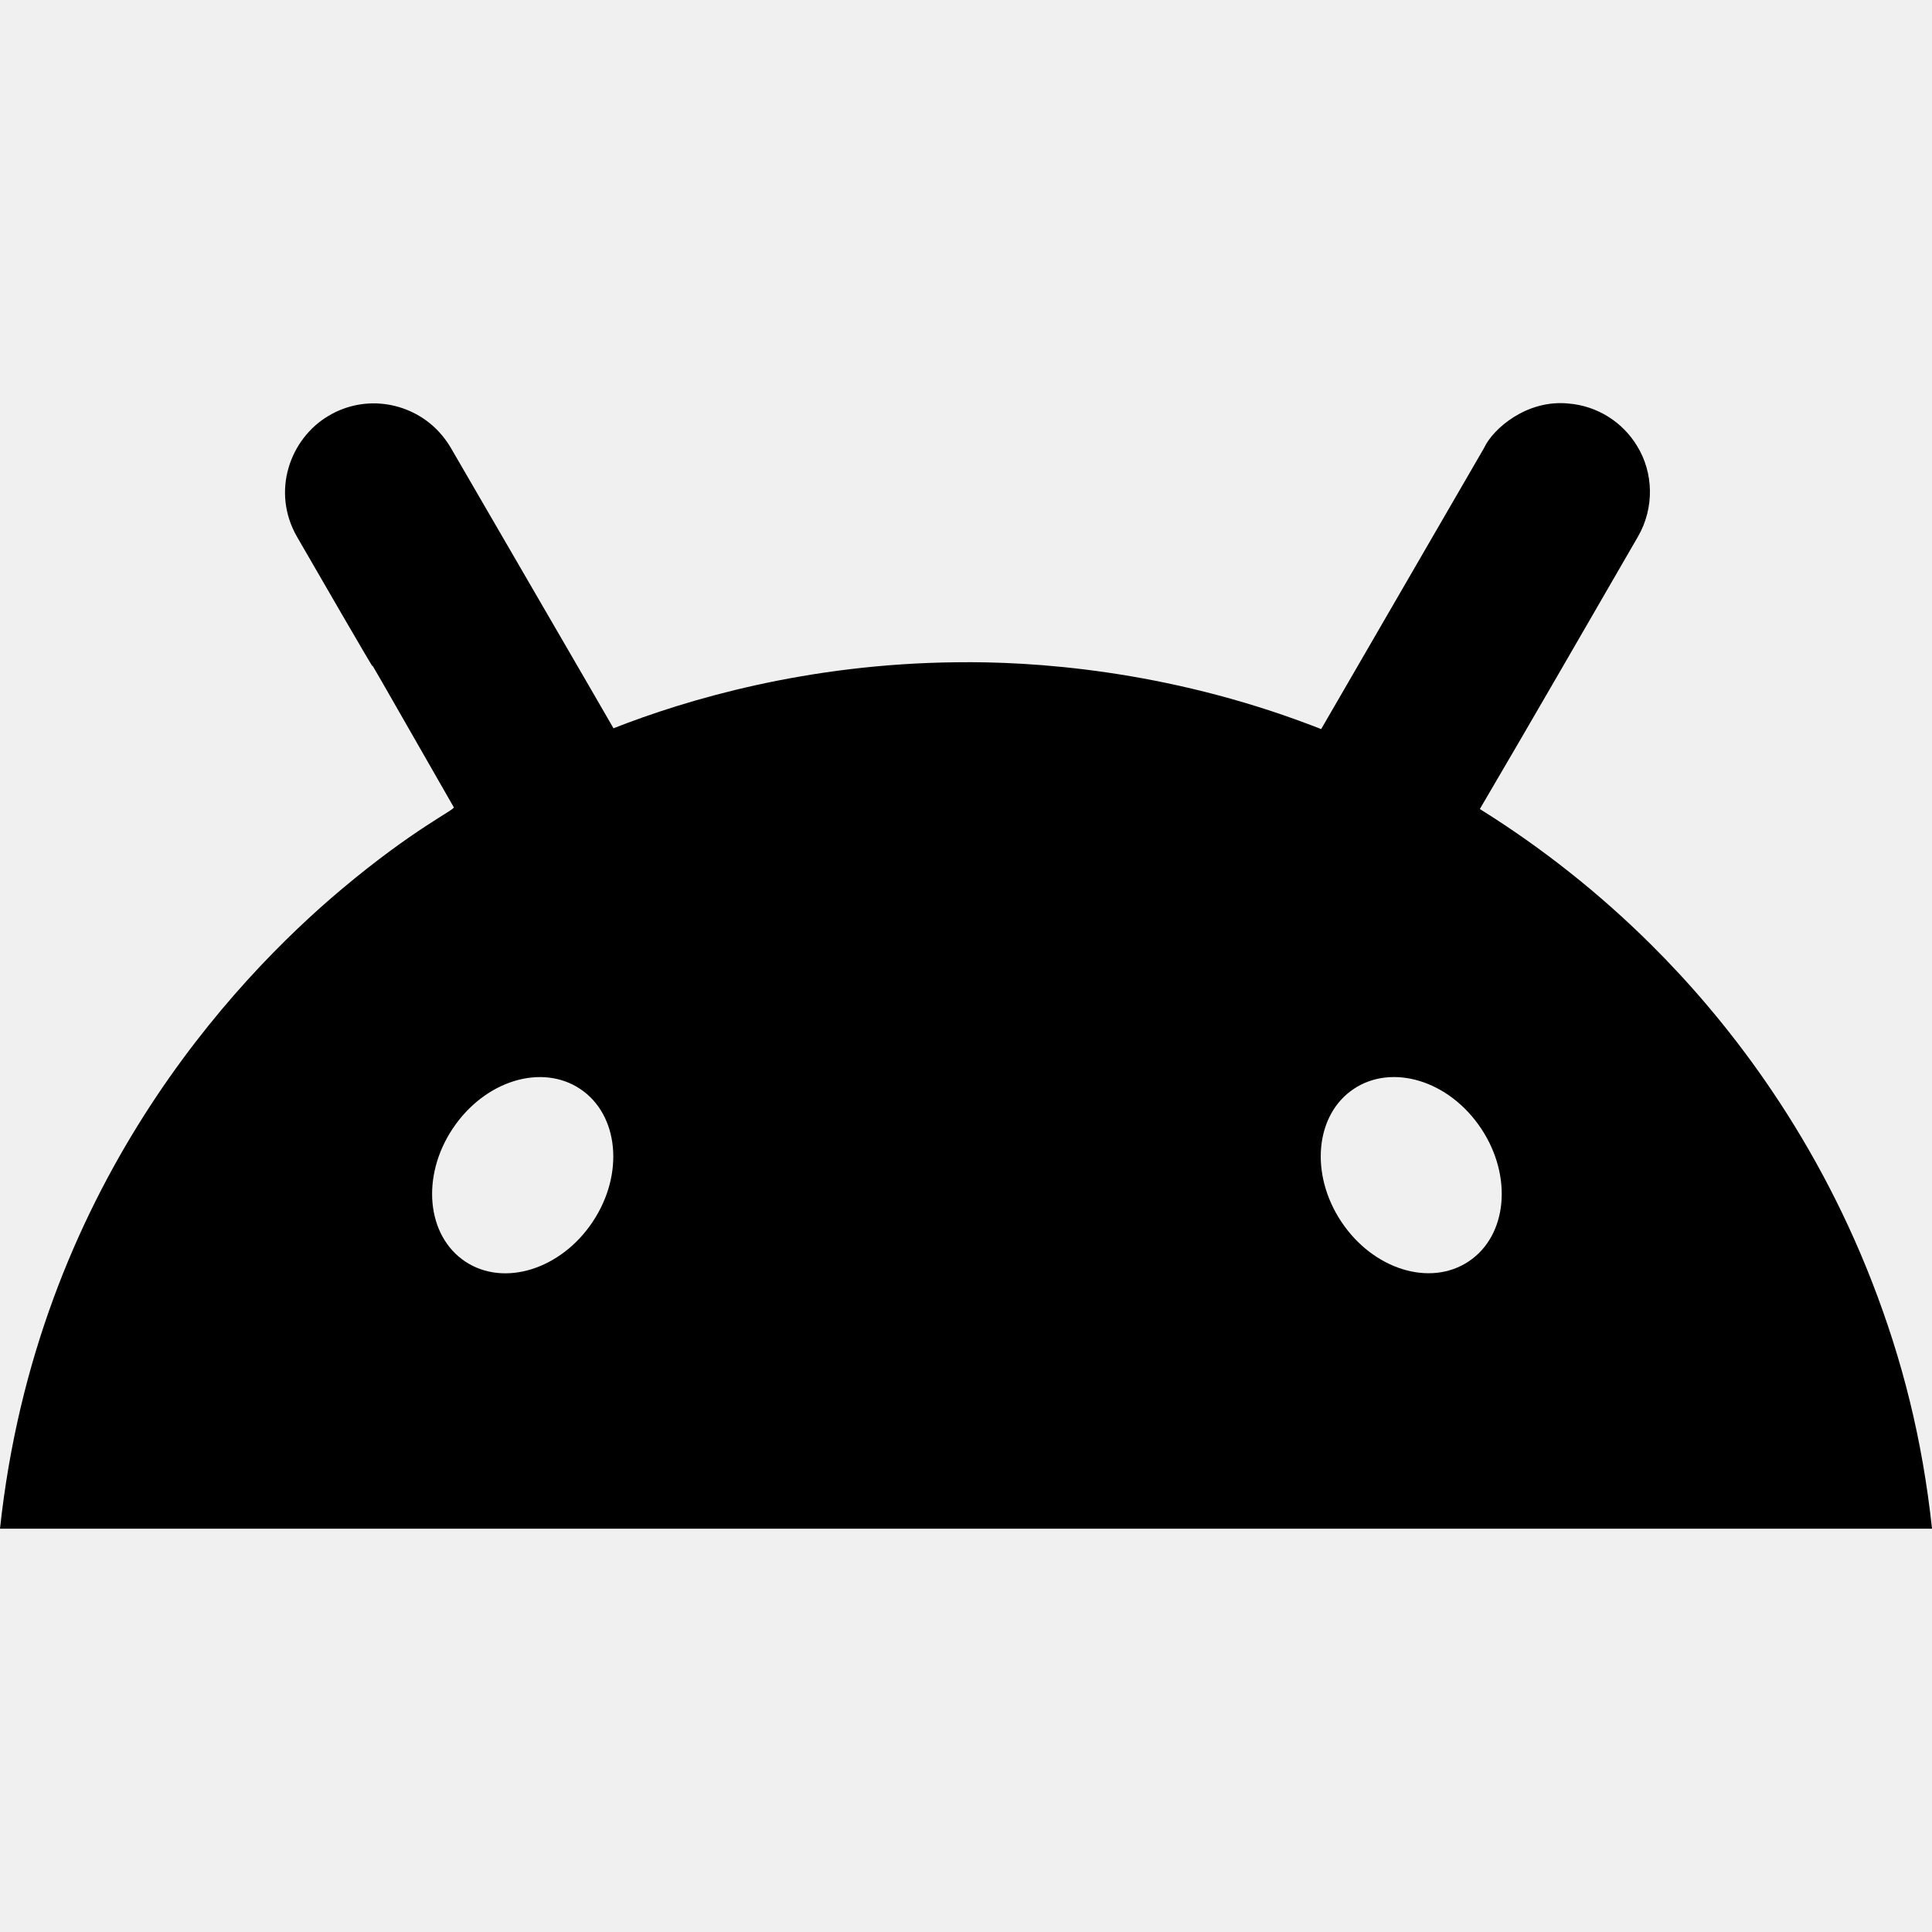
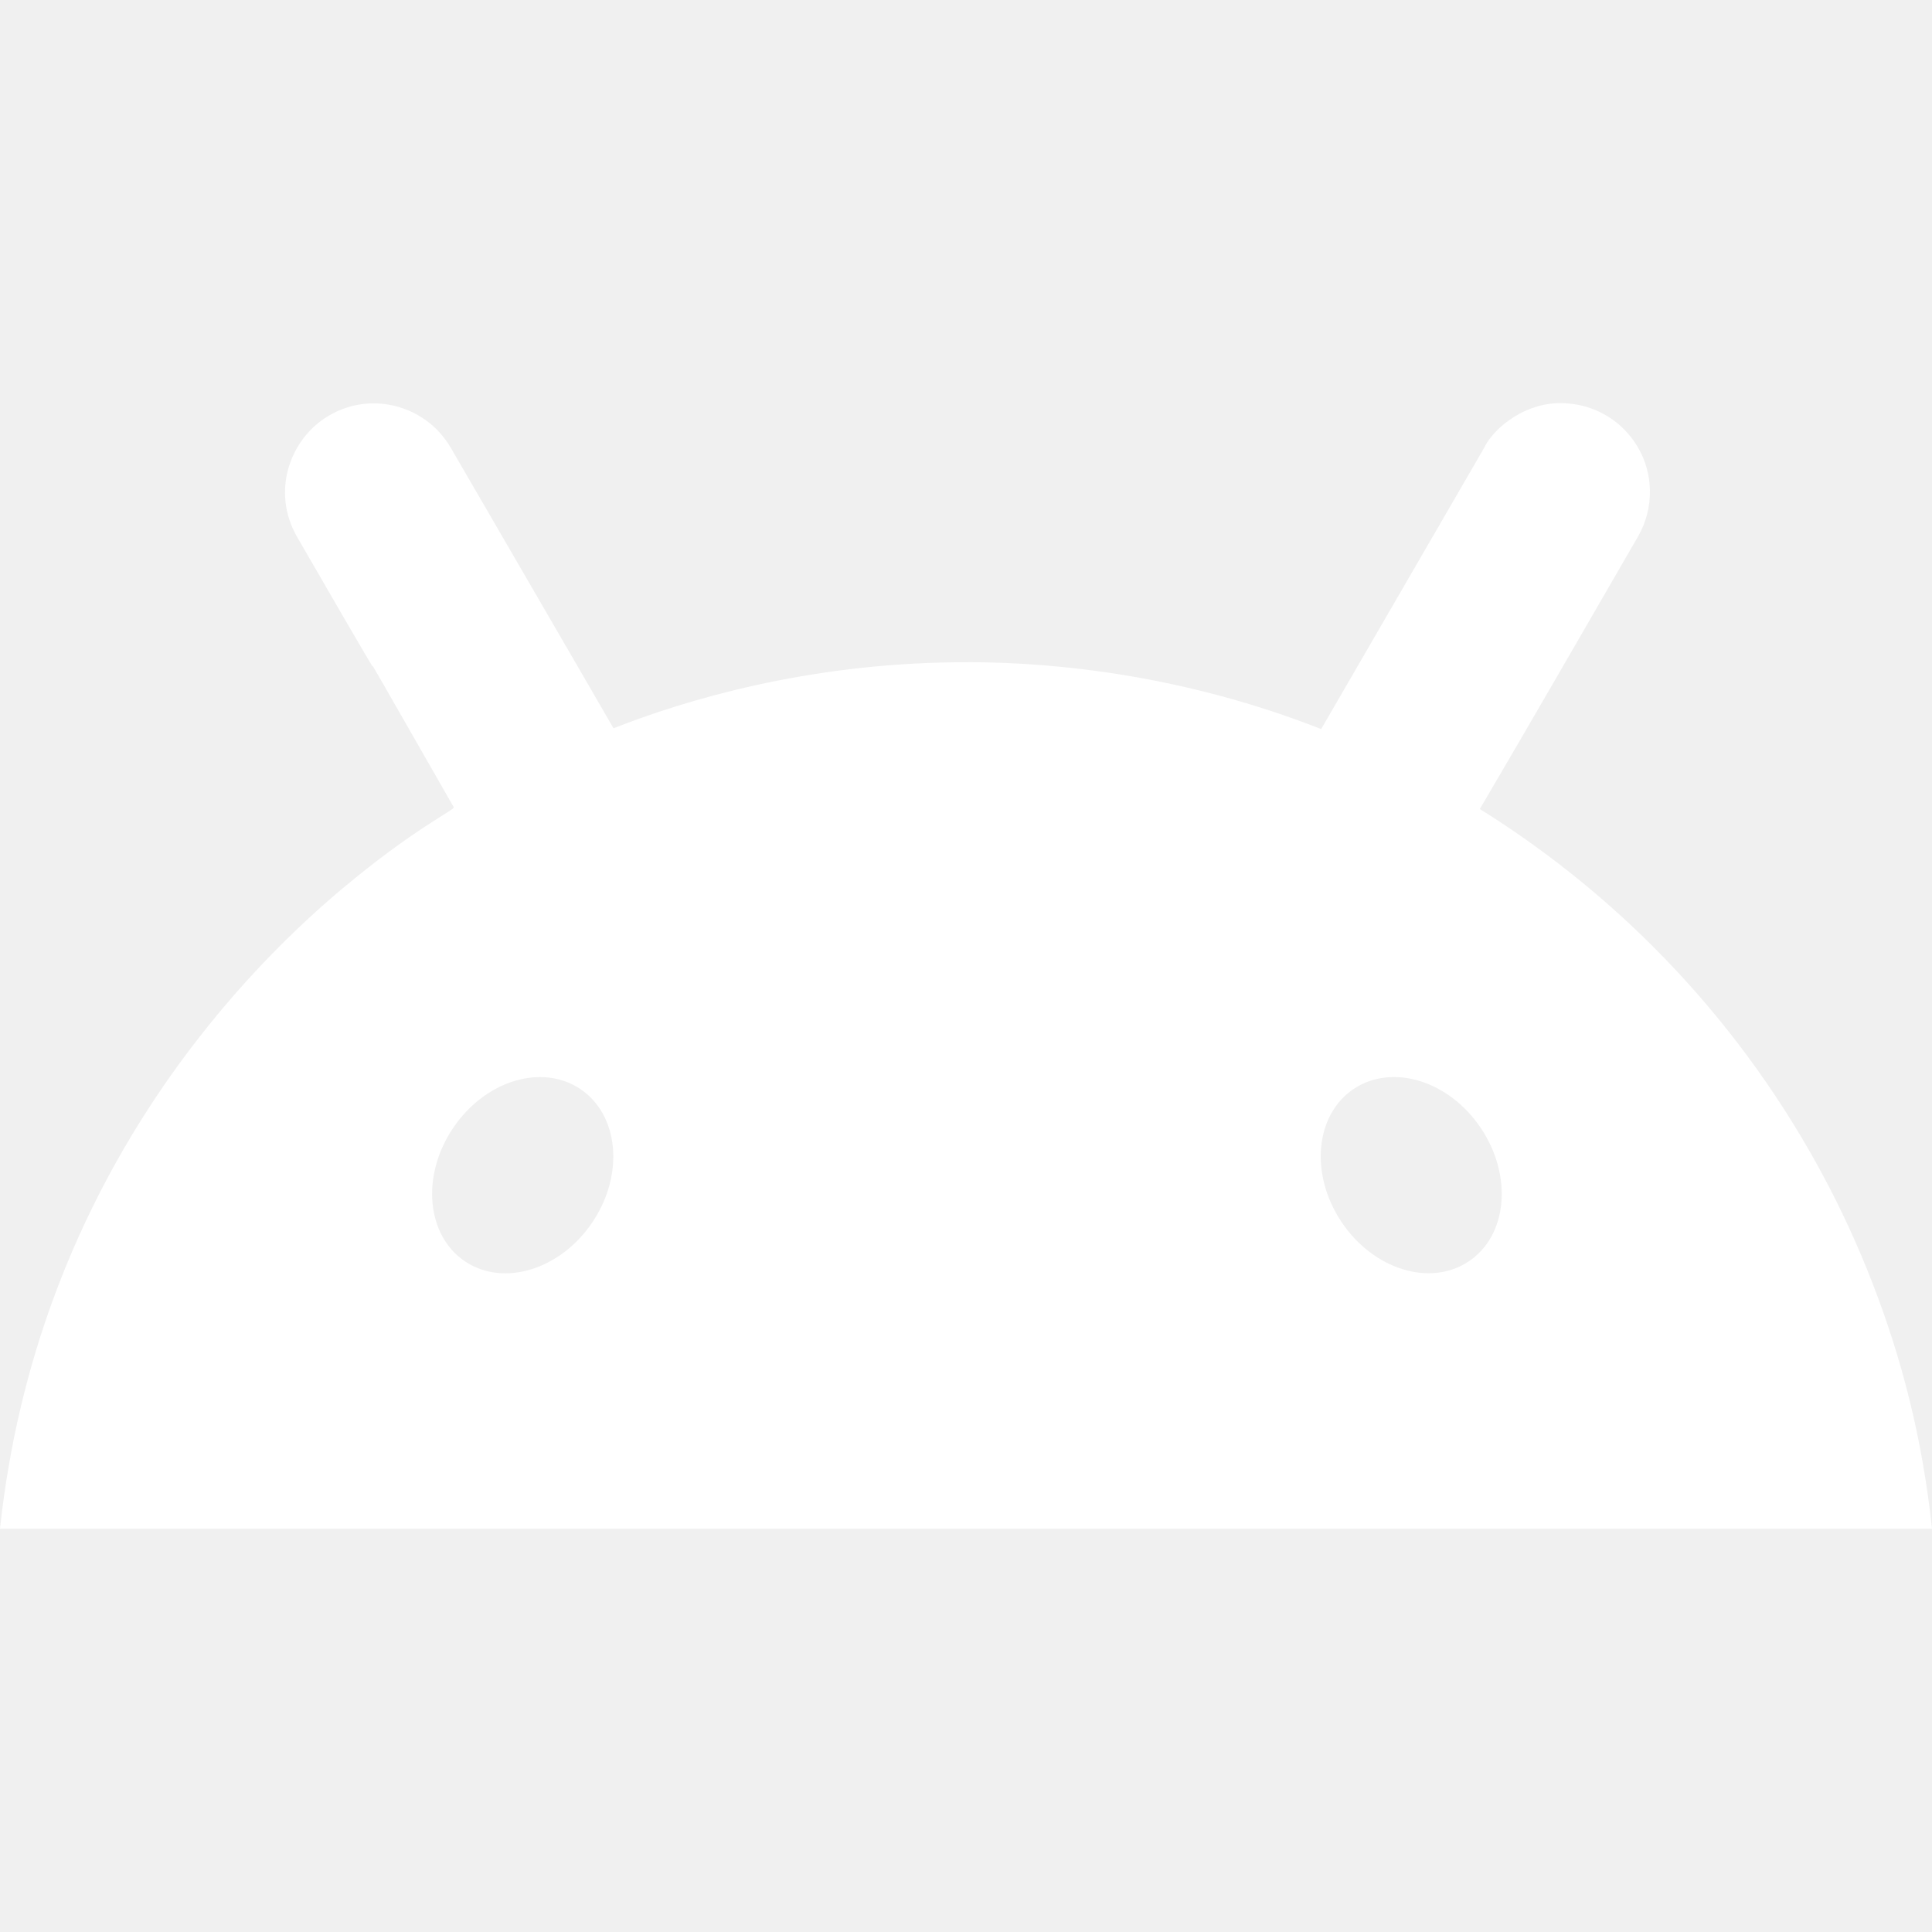
- <svg xmlns="http://www.w3.org/2000/svg" role="img" viewBox="0 0 24 24">
-   <path d="M18.439 5.559c-.675 1.166-1.352 2.332-2.027 3.498-.037-.015-.074-.029-.111-.043-1.825-.696-3.484-.8-4.42-.787-1.855.018-3.354.464-4.26.82-.084-.149-1.753-3.021-2.022-3.486a1.145 1.145 0 0 0-.141-.191c-.331-.364-.905-.486-1.379-.203-.475.282-.714.936-.389 1.502 1.947 3.37-.097-.216 1.947 3.359.017.031-.495.264-1.393 1.018C2.899 12.176.452 14.772 0 18.99h24c-.119-1.111-.369-2.099-.746-3.068-.744-1.912-1.843-3.293-2.74-4.184a12.105 12.105 0 0 0-2.131-1.688c.659-1.122 1.312-2.256 1.965-3.385.208-.361.189-.796-.008-1.119a1.1 1.1 0 0 0-.852-.533c-.522-.054-.939.313-1.049.545zm-.039 8.461c.394.593.324 1.331-.156 1.65-.48.32-1.188.099-1.582-.494-.394-.593-.324-1.331.156-1.65.473-.315 1.181-.109 1.582.494zM7.207 13.527c.48.32.551 1.058.156 1.65-.394.593-1.104.814-1.584.494-.48-.32-.55-1.058-.156-1.65.401-.602 1.109-.811 1.584-.494z" />
+ <svg xmlns="http://www.w3.org/2000/svg" role="img" viewBox="0 0 24 24" version="1.1" id="svg1">
+   <defs id="defs1" />
+   <path d="M18.439 5.559c-.675 1.166-1.352 2.332-2.027 3.498-.037-.015-.074-.029-.111-.043-1.825-.696-3.484-.8-4.42-.787-1.855.018-3.354.464-4.26.82-.084-.149-1.753-3.021-2.022-3.486a1.145 1.145 0 0 0-.141-.191c-.331-.364-.905-.486-1.379-.203-.475.282-.714.936-.389 1.502 1.947 3.37-.097-.216 1.947 3.359.017.031-.495.264-1.393 1.018C2.899 12.176.452 14.772 0 18.99h24c-.119-1.111-.369-2.099-.746-3.068-.744-1.912-1.843-3.293-2.74-4.184a12.105 12.105 0 0 0-2.131-1.688c.659-1.122 1.312-2.256 1.965-3.385.208-.361.189-.796-.008-1.119a1.1 1.1 0 0 0-.852-.533c-.522-.054-.939.313-1.049.545zm-.039 8.461c.394.593.324 1.331-.156 1.65-.48.32-1.188.099-1.582-.494-.394-.593-.324-1.331.156-1.65.473-.315 1.181-.109 1.582.494zM7.207 13.527c.48.32.551 1.058.156 1.65-.394.593-1.104.814-1.584.494-.48-.32-.55-1.058-.156-1.65.401-.602 1.109-.811 1.584-.494z" id="path1" style="fill:#ffffff" />
</svg>
